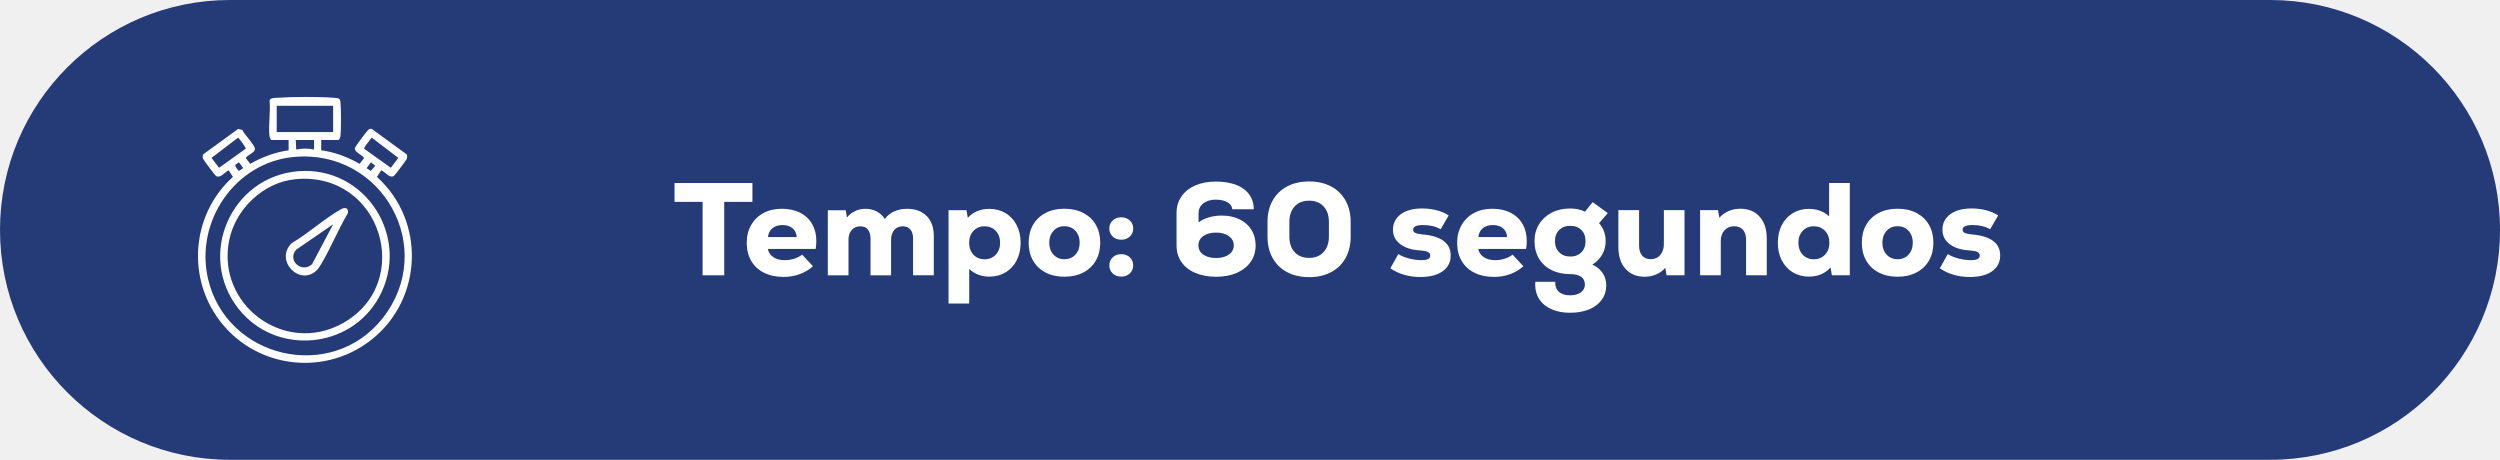
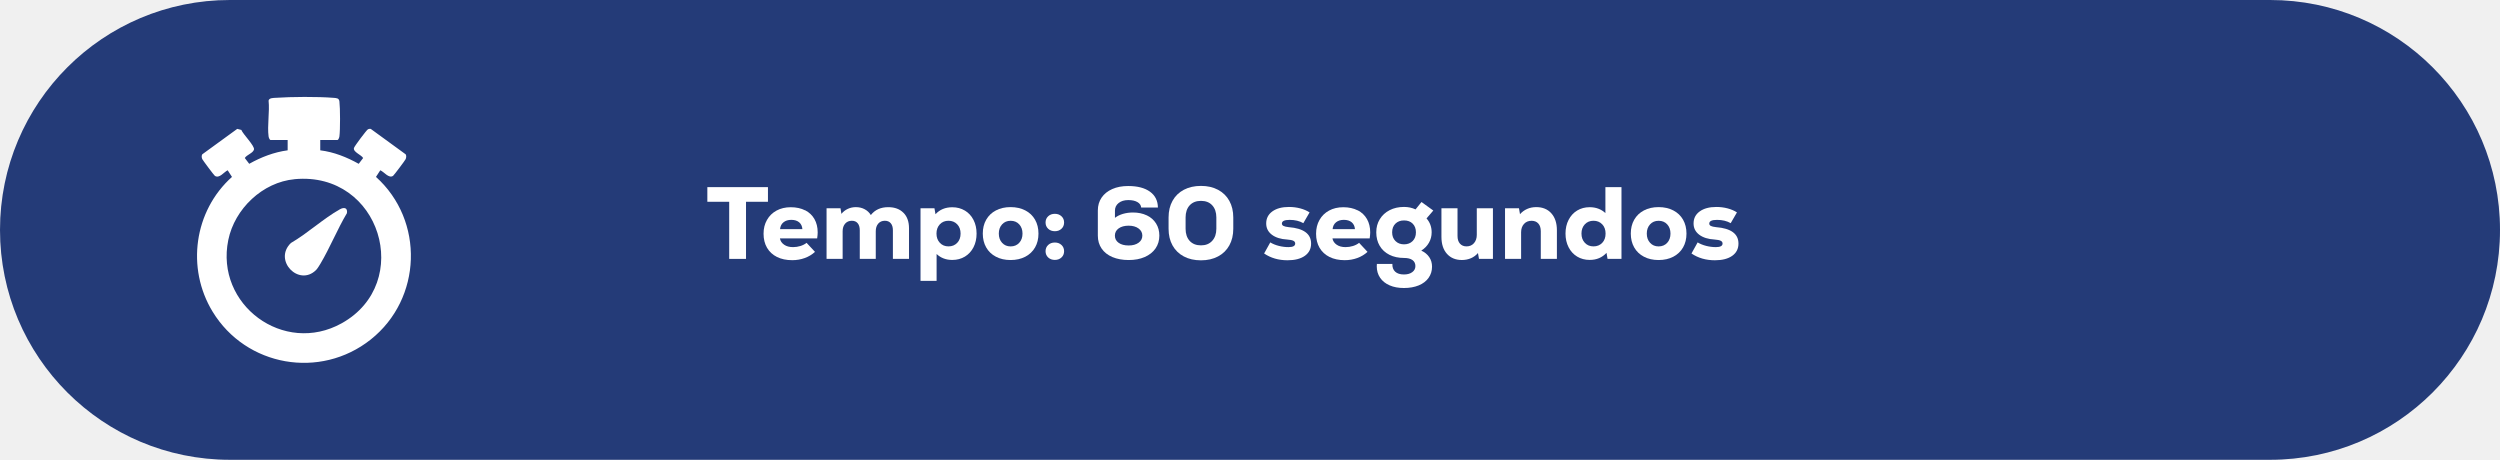
<svg xmlns="http://www.w3.org/2000/svg" id="Layer_2" data-name="Layer 2" viewBox="0 0 853.54 156.98">
  <defs>
    <style>
      .cls-1 {
        fill: #243b78;
      }

      .cls-2 {
        fill: #fff;
      }
    </style>
  </defs>
  <g id="Layer_1-2" data-name="Layer 1">
    <g>
      <rect class="cls-1" x="0" y="0" width="853.54" height="156.98" rx="78.49" ry="78.49" />
      <g>
-         <path class="cls-2" d="M256.89,62.49v6.43h-9.63v25.07h-7.38v-25.07h-9.58v-6.43h26.6Z" />
-         <path class="cls-2" d="M273.22,72.64c1.77.92,3.13,2.21,4.07,3.87.95,1.67,1.42,3.61,1.42,5.83,0,.72-.08,1.61-.23,2.66h-16.33c.21,1.14.83,2.06,1.85,2.77,1.02.71,2.32,1.06,3.92,1.06,1.11,0,2.19-.17,3.24-.5s1.95-.79,2.7-1.4l3.69,3.96c-1.26,1.17-2.75,2.07-4.48,2.7-1.73.63-3.56.95-5.51.95-2.58,0-4.82-.47-6.71-1.42-1.89-.94-3.35-2.29-4.37-4.03-1.02-1.74-1.53-3.79-1.53-6.17s.5-4.3,1.51-6.07c1-1.77,2.41-3.14,4.21-4.12,1.8-.97,3.88-1.46,6.25-1.46s4.53.46,6.3,1.37ZM263.71,77.92c-.88.72-1.39,1.73-1.51,3.02h9.81c-.09-1.29-.56-2.29-1.42-3.02-.85-.72-2-1.08-3.44-1.08s-2.56.36-3.44,1.08Z" />
-         <path class="cls-2" d="M316.38,73.74c1.62,1.65,2.43,3.92,2.43,6.79v13.46h-7.07v-12.55c0-1.32-.31-2.35-.92-3.08-.62-.73-1.48-1.1-2.59-1.1-1.23,0-2.21.42-2.92,1.26-.72.84-1.08,1.95-1.08,3.33v12.15h-7.02v-12.55c0-1.32-.3-2.35-.9-3.08-.6-.73-1.46-1.1-2.57-1.1-1.23,0-2.21.42-2.95,1.26-.74.84-1.1,1.95-1.1,3.33v12.15h-7.06v-22.23h6.12l.4,2.48c.78-.96,1.72-1.69,2.81-2.21,1.09-.51,2.27-.76,3.53-.76,1.44,0,2.73.31,3.87.92,1.14.62,2.04,1.46,2.7,2.54,1.8-2.31,4.35-3.46,7.65-3.46,2.82,0,5.04.83,6.66,2.47Z" />
-         <path class="cls-2" d="M343.33,72.77c1.62.98,2.88,2.34,3.78,4.1.9,1.75,1.35,3.76,1.35,6.01s-.45,4.25-1.35,6.01-2.16,3.12-3.78,4.09c-1.62.98-3.46,1.46-5.53,1.46-2.76,0-5.06-.87-6.89-2.61v11.79h-7.06v-31.86h6.12l.45,2.61c1.86-2.04,4.32-3.06,7.38-3.06,2.07,0,3.91.49,5.53,1.46ZM339.96,86.95c.99-1.03,1.49-2.39,1.49-4.07s-.5-3.04-1.49-4.07c-.99-1.04-2.26-1.55-3.82-1.55s-2.83.53-3.8,1.58c-.98,1.05-1.46,2.4-1.46,4.05s.49,3,1.46,4.05c.97,1.05,2.24,1.58,3.8,1.58s2.83-.52,3.82-1.55Z" />
-         <path class="cls-2" d="M356.94,93.02c-1.85-.97-3.26-2.33-4.25-4.07-.99-1.74-1.49-3.76-1.49-6.08s.5-4.33,1.49-6.08c.99-1.74,2.41-3.1,4.25-4.07,1.84-.97,4-1.46,6.46-1.46s4.62.49,6.48,1.46c1.86.98,3.29,2.33,4.27,4.07.99,1.74,1.49,3.77,1.49,6.08s-.5,4.34-1.49,6.08c-.99,1.74-2.42,3.1-4.27,4.07-1.86.97-4.02,1.46-6.48,1.46s-4.61-.49-6.46-1.46ZM367.18,86.92c.96-1.05,1.44-2.4,1.44-4.05s-.48-3-1.44-4.05c-.96-1.05-2.22-1.58-3.78-1.58s-2.78.53-3.73,1.58c-.96,1.05-1.44,2.4-1.44,4.05s.48,3,1.44,4.05c.96,1.05,2.2,1.58,3.73,1.58s2.82-.52,3.78-1.58Z" />
-         <path class="cls-2" d="M379.89,80.76c-.76-.72-1.15-1.63-1.15-2.74s.38-2.03,1.15-2.75c.77-.72,1.75-1.08,2.95-1.08s2.14.36,2.9,1.08c.76.72,1.15,1.63,1.15,2.75s-.38,2.02-1.15,2.74c-.76.72-1.73,1.08-2.9,1.08s-2.18-.36-2.95-1.08ZM379.89,93.36c-.76-.72-1.15-1.63-1.15-2.75s.38-2.03,1.15-2.75c.77-.72,1.75-1.08,2.95-1.08s2.14.36,2.9,1.08,1.15,1.64,1.15,2.75-.38,2.03-1.15,2.75-1.73,1.08-2.9,1.08-2.18-.36-2.95-1.08Z" />
-         <path class="cls-2" d="M423.18,74.87c1.75.84,3.11,2.03,4.07,3.58.96,1.55,1.44,3.32,1.44,5.33,0,2.13-.56,4-1.69,5.62s-2.7,2.87-4.72,3.76c-2.03.88-4.37,1.33-7.04,1.33s-5.08-.44-7.13-1.3c-2.06-.87-3.64-2.12-4.75-3.74-1.11-1.62-1.67-3.49-1.67-5.62v-11.12c0-2.13.55-4,1.67-5.62,1.11-1.62,2.67-2.87,4.68-3.76,2.01-.88,4.33-1.33,6.98-1.33,4.11,0,7.3.83,9.58,2.5,2.28,1.67,3.43,3.98,3.46,6.95h-7.33c-.09-1.02-.65-1.82-1.67-2.41-1.02-.58-2.36-.88-4-.88-1.74,0-3.15.43-4.23,1.28-1.08.86-1.62,1.97-1.62,3.35v3.15c.96-.75,2.13-1.33,3.51-1.73,1.38-.41,2.85-.61,4.41-.61,2.28,0,4.3.42,6.05,1.26ZM419.56,86.9c1.11-.79,1.67-1.84,1.67-3.13s-.56-2.34-1.67-3.15c-1.11-.81-2.57-1.21-4.37-1.21s-3.29.4-4.39,1.19c-1.09.8-1.64,1.85-1.64,3.17s.55,2.37,1.64,3.15c1.09.78,2.56,1.17,4.39,1.17s3.25-.4,4.37-1.19Z" />
-         <path class="cls-2" d="M439.43,92.91c-2.15-1.14-3.8-2.75-4.95-4.84-1.16-2.08-1.73-4.52-1.73-7.31v-4.95c0-2.79.58-5.23,1.73-7.31,1.15-2.08,2.8-3.7,4.95-4.84,2.14-1.14,4.66-1.71,7.54-1.71s5.35.57,7.49,1.71c2.14,1.14,3.79,2.75,4.95,4.84s1.73,4.52,1.73,7.31v4.95c0,2.79-.58,5.23-1.73,7.31-1.16,2.09-2.8,3.7-4.95,4.84-2.15,1.14-4.64,1.71-7.49,1.71s-5.39-.57-7.54-1.71ZM451.89,86.07c1.21-1.32,1.82-3.09,1.82-5.31v-4.95c0-2.25-.6-4.03-1.8-5.33-1.2-1.3-2.85-1.96-4.95-1.96s-3.75.65-4.95,1.96c-1.2,1.31-1.8,3.08-1.8,5.33v4.95c0,2.25.6,4.03,1.8,5.33s2.85,1.96,4.95,1.96,3.71-.66,4.93-1.98Z" />
-         <path class="cls-2" d="M474.69,91.61l2.7-4.86c1.08.66,2.33,1.17,3.76,1.53,1.42.36,2.84.54,4.25.54,1.95,0,2.92-.52,2.92-1.58,0-.54-.27-.95-.81-1.21-.54-.27-1.44-.45-2.7-.54-2.82-.15-5.06-.86-6.73-2.12s-2.5-2.91-2.5-4.95c0-2.22.9-3.98,2.7-5.29s4.23-1.96,7.29-1.96c1.74,0,3.4.21,4.97.63s2.93,1,4.07,1.75l-2.75,4.72c-1.68-.96-3.67-1.44-5.98-1.44s-3.42.54-3.42,1.62c0,.45.23.8.7,1.04.46.24,1.25.42,2.36.54,3.18.24,5.6.96,7.27,2.16,1.67,1.2,2.5,2.88,2.5,5.04,0,2.28-.92,4.07-2.74,5.38-1.83,1.3-4.37,1.96-7.61,1.96-3.93,0-7.35-.99-10.26-2.97Z" />
-         <path class="cls-2" d="M515.77,72.64c1.77.92,3.13,2.21,4.07,3.87.95,1.67,1.42,3.61,1.42,5.83,0,.72-.08,1.61-.23,2.66h-16.33c.21,1.14.83,2.06,1.85,2.77,1.02.71,2.32,1.06,3.92,1.06,1.11,0,2.19-.17,3.24-.5s1.95-.79,2.7-1.4l3.69,3.96c-1.26,1.17-2.75,2.07-4.48,2.7-1.73.63-3.56.95-5.51.95-2.58,0-4.82-.47-6.71-1.42-1.89-.94-3.35-2.29-4.37-4.03-1.02-1.74-1.53-3.79-1.53-6.17s.5-4.3,1.51-6.07c1-1.77,2.41-3.14,4.21-4.12,1.8-.97,3.88-1.46,6.25-1.46s4.53.46,6.3,1.37ZM506.25,77.92c-.88.72-1.39,1.73-1.51,3.02h9.81c-.09-1.29-.56-2.29-1.42-3.02-.85-.72-2-1.08-3.44-1.08s-2.56.36-3.44,1.08Z" />
-         <path class="cls-2" d="M547.16,93.2c.82,1.21,1.24,2.62,1.24,4.21,0,1.86-.51,3.5-1.53,4.93-1.02,1.42-2.46,2.52-4.32,3.29-1.86.76-4.02,1.15-6.48,1.15s-4.5-.39-6.3-1.17c-1.8-.78-3.19-1.89-4.16-3.33-.97-1.44-1.46-3.11-1.46-5,0-.48.01-.84.04-1.08h6.79c-.06,1.47.35,2.61,1.24,3.42s2.17,1.21,3.85,1.21c1.5,0,2.71-.34,3.65-1.01.93-.67,1.39-1.57,1.39-2.68s-.43-2.02-1.28-2.63c-.86-.61-2.08-.92-3.67-.92-2.46,0-4.61-.46-6.46-1.39-1.85-.93-3.27-2.24-4.28-3.94-1-1.69-1.51-3.67-1.51-5.92s.52-4.09,1.55-5.78c1.04-1.69,2.48-3.01,4.32-3.96s3.95-1.42,6.32-1.42c1.83,0,3.51.36,5.04,1.08l2.61-3.24,5.17,3.73-2.97,3.46c1.5,1.71,2.25,3.75,2.25,6.12,0,1.65-.4,3.17-1.19,4.57-.8,1.4-1.91,2.54-3.35,3.44,1.5.69,2.66,1.64,3.49,2.86ZM539.89,86.16c.96-.96,1.44-2.23,1.44-3.83s-.47-2.86-1.42-3.8c-.95-.95-2.21-1.42-3.8-1.42s-2.82.47-3.78,1.42c-.96.94-1.44,2.21-1.44,3.8s.48,2.83,1.44,3.8c.96.98,2.22,1.46,3.78,1.46s2.82-.48,3.78-1.44Z" />
-         <path class="cls-2" d="M575.12,71.76v22.23h-6.12l-.45-2.57c-.84.99-1.87,1.75-3.08,2.27-1.21.53-2.54.79-3.98.79-2.73,0-4.91-.9-6.52-2.7-1.62-1.8-2.43-4.29-2.43-7.47v-12.56h7.07v12.15c0,1.44.35,2.57,1.06,3.38.7.81,1.67,1.21,2.9,1.21,1.35,0,2.44-.47,3.26-1.42.82-.95,1.24-2.17,1.24-3.67v-11.66h7.06Z" />
-         <path class="cls-2" d="M600.75,73.96c1.63,1.8,2.45,4.29,2.45,7.47v12.55h-7.06v-12.15c0-1.44-.36-2.56-1.08-3.38-.72-.81-1.71-1.21-2.97-1.21-1.38,0-2.49.47-3.33,1.4-.84.93-1.26,2.14-1.26,3.64v11.7h-7.06v-22.23h6.12l.45,2.61c.87-.99,1.91-1.75,3.13-2.29s2.56-.81,4.03-.81c2.76,0,4.96.9,6.59,2.7Z" />
-         <path class="cls-2" d="M631.55,62.49v31.5h-6.12l-.45-2.66c-1.89,2.07-4.35,3.11-7.38,3.11-2.07,0-3.91-.49-5.51-1.46-1.61-.97-2.86-2.34-3.76-4.09-.9-1.75-1.35-3.76-1.35-6.01s.45-4.25,1.35-6.01c.9-1.76,2.15-3.12,3.76-4.1,1.6-.97,3.44-1.46,5.51-1.46,2.73,0,5.02.85,6.89,2.56v-11.38h7.06ZM623.09,86.95c.99-1.03,1.49-2.39,1.49-4.07s-.5-3.04-1.49-4.07-2.27-1.55-3.83-1.55-2.83.53-3.8,1.58c-.98,1.05-1.46,2.4-1.46,4.05s.49,3,1.46,4.05c.97,1.05,2.24,1.58,3.8,1.58s2.83-.52,3.83-1.55Z" />
-         <path class="cls-2" d="M641.39,93.02c-1.85-.97-3.26-2.33-4.25-4.07-.99-1.74-1.49-3.76-1.49-6.08s.5-4.33,1.49-6.08c.99-1.74,2.41-3.1,4.25-4.07,1.84-.97,4-1.46,6.46-1.46s4.62.49,6.48,1.46c1.86.98,3.29,2.33,4.27,4.07.99,1.74,1.49,3.77,1.49,6.08s-.5,4.34-1.49,6.08c-.99,1.74-2.42,3.1-4.27,4.07-1.86.97-4.02,1.46-6.48,1.46s-4.61-.49-6.46-1.46ZM651.62,86.92c.96-1.05,1.44-2.4,1.44-4.05s-.48-3-1.44-4.05c-.96-1.05-2.22-1.58-3.78-1.58s-2.78.53-3.73,1.58c-.96,1.05-1.44,2.4-1.44,4.05s.48,3,1.44,4.05c.96,1.05,2.2,1.58,3.73,1.58s2.82-.52,3.78-1.58Z" />
-         <path class="cls-2" d="M662.29,91.61l2.7-4.86c1.08.66,2.33,1.17,3.76,1.53,1.42.36,2.84.54,4.25.54,1.95,0,2.92-.52,2.92-1.58,0-.54-.27-.95-.81-1.21-.54-.27-1.44-.45-2.7-.54-2.82-.15-5.06-.86-6.73-2.12s-2.5-2.91-2.5-4.95c0-2.22.9-3.98,2.7-5.29s4.23-1.96,7.29-1.96c1.74,0,3.4.21,4.97.63s2.93,1,4.07,1.75l-2.75,4.72c-1.68-.96-3.67-1.44-5.98-1.44s-3.42.54-3.42,1.62c0,.45.23.8.7,1.04.46.24,1.25.42,2.36.54,3.18.24,5.6.96,7.27,2.16,1.67,1.2,2.5,2.88,2.5,5.04,0,2.28-.92,4.07-2.74,5.38-1.83,1.3-4.37,1.96-7.61,1.96-3.93,0-7.35-.99-10.26-2.97Z" />
+         <path class="cls-2" d="M262.19,63.89v5h-7.49v19.5h-5.74v-19.5h-7.46v-5h20.69Z" />
+         <path class="cls-2" d="M274.9,71.79c1.38.71,2.43,1.71,3.17,3.01.73,1.29,1.1,2.81,1.1,4.53,0,.56-.06,1.25-.18,2.07h-12.71c.16.89.64,1.6,1.44,2.15.79.55,1.81.82,3.04.82.86,0,1.7-.13,2.52-.38.82-.26,1.52-.62,2.1-1.08l2.87,3.08c-.98.91-2.14,1.61-3.48,2.1-1.34.49-2.77.74-4.29.74-2.01,0-3.75-.37-5.21-1.1s-2.6-1.78-3.39-3.13c-.79-1.35-1.19-2.95-1.19-4.79s.39-3.35,1.17-4.72c.78-1.38,1.87-2.44,3.27-3.2,1.4-.76,3.02-1.14,4.86-1.14s3.52.36,4.9,1.07ZM267.49,75.9c-.69.56-1.08,1.34-1.17,2.34h7.63c-.07-1-.44-1.78-1.1-2.34-.67-.56-1.56-.84-2.68-.84s-1.99.28-2.68.84Z" />
+         <path class="cls-2" d="M308.46,72.64c1.26,1.28,1.89,3.04,1.89,5.29v10.46h-5.5v-9.76c0-1.03-.24-1.83-.72-2.4-.48-.57-1.15-.86-2.01-.86-.96,0-1.72.33-2.28.98-.56.65-.84,1.52-.84,2.59v9.45h-5.46v-9.76c0-1.03-.23-1.83-.7-2.4-.47-.57-1.13-.86-2-.86-.96,0-1.72.33-2.29.98-.57.65-.86,1.52-.86,2.59v9.45h-5.49v-17.29h4.76l.31,1.92c.61-.75,1.34-1.32,2.19-1.71.85-.4,1.77-.59,2.75-.59,1.12,0,2.12.24,3.01.72s1.59,1.14,2.1,1.98c1.4-1.8,3.38-2.69,5.95-2.69,2.19,0,3.92.64,5.18,1.92Z" />
+         <path class="cls-2" d="M329.43,71.89c1.26.76,2.24,1.82,2.94,3.19s1.05,2.92,1.05,4.67-.35,3.31-1.05,4.67-1.68,2.43-2.94,3.19c-1.26.76-2.69,1.14-4.3,1.14-2.15,0-3.93-.68-5.36-2.03v9.17h-5.49v-24.78h4.76l.35,2.03c1.45-1.59,3.36-2.38,5.74-2.38,1.61,0,3.04.38,4.3,1.14ZM326.8,82.92c.77-.8,1.16-1.86,1.16-3.17s-.38-2.36-1.16-3.17c-.77-.8-1.76-1.21-2.97-1.21s-2.2.41-2.96,1.22c-.76.82-1.14,1.87-1.14,3.15s.38,2.33,1.14,3.15c.76.82,1.74,1.23,2.96,1.23s2.21-.4,2.97-1.21Z" />
+         <path class="cls-2" d="M340.01,87.64c-1.44-.76-2.54-1.81-3.31-3.17-.77-1.35-1.16-2.93-1.16-4.72s.38-3.37,1.16-4.73c.77-1.35,1.87-2.41,3.31-3.17,1.43-.76,3.11-1.14,5.02-1.14s3.59.38,5.04,1.14c1.45.76,2.55,1.81,3.32,3.17.77,1.35,1.16,2.93,1.16,4.73s-.38,3.37-1.16,4.72c-.77,1.35-1.88,2.41-3.32,3.17-1.45.76-3.13,1.14-5.04,1.14s-3.59-.38-5.02-1.14ZM347.98,82.9c.75-.82,1.12-1.87,1.12-3.15s-.37-2.33-1.12-3.15c-.75-.82-1.73-1.22-2.94-1.22s-2.16.41-2.91,1.22c-.75.82-1.12,1.87-1.12,3.15s.37,2.33,1.12,3.15c.75.82,1.71,1.23,2.91,1.23s2.19-.41,2.94-1.23Z" />
+         <path class="cls-2" d="M357.86,78.1c-.59-.56-.89-1.27-.89-2.13s.3-1.58.89-2.13c.59-.56,1.36-.84,2.29-.84s1.66.28,2.26.84c.6.56.89,1.27.89,2.13s-.3,1.58-.89,2.13c-.59.56-1.35.84-2.26.84s-1.7-.28-2.29-.84ZM357.86,87.9c-.59-.56-.89-1.27-.89-2.13s.3-1.58.89-2.13c.59-.56,1.36-.84,2.29-.84s1.66.28,2.26.84c.6.56.89,1.27.89,2.13s-.3,1.58-.89,2.13c-.59.56-1.35.84-2.26.84s-1.7-.28-2.29-.84Z" />
+         <path class="cls-2" d="M391.53,73.52c1.37.65,2.42,1.58,3.17,2.78.75,1.2,1.12,2.58,1.12,4.15,0,1.66-.44,3.12-1.31,4.38-.88,1.26-2.1,2.23-3.68,2.92-1.57.69-3.4,1.03-5.48,1.03s-3.95-.34-5.55-1.01c-1.6-.68-2.83-1.65-3.69-2.91-.86-1.26-1.29-2.72-1.29-4.38v-8.64c0-1.66.43-3.12,1.29-4.38.86-1.26,2.08-2.23,3.64-2.92,1.56-.69,3.37-1.03,5.42-1.03,3.2,0,5.68.65,7.46,1.94s2.67,3.1,2.7,5.41h-5.71c-.07-.79-.5-1.42-1.29-1.87-.79-.46-1.83-.68-3.12-.68-1.35,0-2.45.33-3.29,1s-1.26,1.54-1.26,2.61v2.45c.75-.58,1.66-1.03,2.73-1.35,1.07-.31,2.22-.47,3.43-.47,1.77,0,3.34.33,4.71.98ZM388.72,82.88c.86-.62,1.29-1.43,1.29-2.43s-.43-1.82-1.29-2.45c-.86-.63-2-.95-3.39-.95s-2.56.31-3.41.93-1.28,1.44-1.28,2.47.43,1.84,1.28,2.45c.85.61,1.99.91,3.41.91s2.53-.31,3.39-.93Z" />
+         <path class="cls-2" d="M404.17,87.55c-1.67-.89-2.95-2.14-3.85-3.76-.9-1.62-1.35-3.52-1.35-5.69v-3.85c0-2.17.45-4.07,1.35-5.69.9-1.62,2.18-2.88,3.85-3.76s3.62-1.33,5.86-1.33,4.16.44,5.83,1.33c1.67.89,2.95,2.14,3.85,3.76s1.35,3.52,1.35,5.69v3.85c0,2.17-.45,4.07-1.35,5.69-.9,1.62-2.18,2.88-3.85,3.76-1.67.89-3.61,1.33-5.83,1.33s-4.19-.44-5.86-1.33ZM413.86,82.23c.95-1.03,1.42-2.4,1.42-4.13v-3.85c0-1.75-.47-3.13-1.4-4.15-.93-1.02-2.22-1.52-3.85-1.52s-2.92.51-3.85,1.52c-.93,1.01-1.4,2.4-1.4,4.15v3.85c0,1.75.47,3.13,1.4,4.15.93,1.01,2.22,1.52,3.85,1.52s2.89-.51,3.83-1.54Z" />
+         <path class="cls-2" d="M431.59,86.54l2.1-3.78c.84.51,1.81.91,2.92,1.19,1.11.28,2.21.42,3.31.42,1.52,0,2.28-.41,2.28-1.22,0-.42-.21-.74-.63-.95s-1.12-.35-2.1-.42c-2.19-.12-3.94-.67-5.23-1.64-1.29-.98-1.94-2.26-1.94-3.85,0-1.73.7-3.1,2.1-4.11,1.4-1.01,3.29-1.52,5.67-1.52,1.35,0,2.64.16,3.87.49,1.22.33,2.28.78,3.17,1.37l-2.13,3.67c-1.31-.75-2.86-1.12-4.66-1.12s-2.66.42-2.66,1.26c0,.35.18.62.54.81.36.19.97.33,1.84.42,2.47.19,4.36.75,5.65,1.68,1.29.93,1.94,2.24,1.94,3.92,0,1.77-.71,3.17-2.13,4.18-1.42,1.01-3.4,1.52-5.92,1.52-3.06,0-5.72-.77-7.98-2.31Z" />
+         <path class="cls-2" d="M463.54,71.79c1.38.71,2.43,1.71,3.17,3.01.73,1.29,1.1,2.81,1.1,4.53,0,.56-.06,1.25-.18,2.07h-12.71c.16.89.64,1.6,1.44,2.15.79.55,1.81.82,3.04.82.86,0,1.7-.13,2.52-.38.82-.26,1.52-.62,2.1-1.08l2.87,3.08c-.98.91-2.14,1.61-3.48,2.1-1.34.49-2.77.74-4.29.74-2.01,0-3.75-.37-5.21-1.1s-2.6-1.78-3.39-3.13c-.79-1.35-1.19-2.95-1.19-4.79s.39-3.35,1.17-4.72c.78-1.38,1.87-2.44,3.27-3.2,1.4-.76,3.02-1.14,4.86-1.14s3.52.36,4.9,1.07ZM456.14,75.9c-.69.56-1.08,1.34-1.17,2.34h7.63c-.07-1-.44-1.78-1.1-2.34-.67-.56-1.56-.84-2.68-.84s-1.99.28-2.68.84Z" />
+         <path class="cls-2" d="M487.96,87.78c.64.94.96,2.04.96,3.27,0,1.45-.4,2.72-1.19,3.83s-1.91,1.96-3.36,2.56c-1.45.59-3.13.89-5.04.89s-3.5-.3-4.9-.91c-1.4-.61-2.48-1.47-3.24-2.59-.76-1.12-1.14-2.42-1.14-3.89,0-.37.01-.65.04-.84h5.29c-.05,1.14.27,2.03.96,2.66.69.63,1.68.95,2.99.95,1.17,0,2.11-.26,2.83-.79.72-.52,1.08-1.22,1.08-2.08s-.33-1.57-1-2.05c-.66-.48-1.62-.72-2.85-.72-1.91,0-3.59-.36-5.02-1.08-1.43-.72-2.54-1.74-3.32-3.06-.78-1.32-1.17-2.85-1.17-4.6s.4-3.18,1.21-4.5c.8-1.32,1.92-2.34,3.36-3.08,1.44-.74,3.07-1.1,4.92-1.1,1.42,0,2.73.28,3.92.84l2.03-2.52,4.03,2.91-2.31,2.69c1.17,1.33,1.75,2.92,1.75,4.76,0,1.28-.31,2.47-.93,3.55s-1.49,1.98-2.61,2.68c1.17.54,2.07,1.28,2.71,2.22ZM482.3,82.3c.75-.75,1.12-1.74,1.12-2.98s-.37-2.22-1.1-2.96c-.73-.74-1.72-1.1-2.96-1.1s-2.19.37-2.94,1.1-1.12,1.72-1.12,2.96.37,2.2,1.12,2.96c.75.76,1.73,1.14,2.94,1.14s2.19-.37,2.94-1.12Z" />
+         <path class="cls-2" d="M509.71,71.1v17.29h-4.76l-.35-2c-.65.77-1.45,1.36-2.4,1.77-.95.41-1.98.61-3.1.61-2.12,0-3.82-.7-5.08-2.1-1.26-1.4-1.89-3.34-1.89-5.81v-9.76h5.49v9.45c0,1.12.27,2,.82,2.62.55.63,1.3.95,2.26.95,1.05,0,1.9-.37,2.54-1.1.64-.74.96-1.69.96-2.85v-9.07h5.5Z" />
+         <path class="cls-2" d="M529.64,72.82c1.27,1.4,1.91,3.34,1.91,5.81v9.76h-5.5v-9.45c0-1.12-.28-2-.84-2.62-.56-.63-1.33-.94-2.31-.94-1.07,0-1.94.36-2.59,1.08-.65.72-.98,1.67-.98,2.83v9.1h-5.49v-17.29h4.76l.35,2.03c.68-.77,1.49-1.37,2.43-1.79s1.99-.63,3.13-.63c2.15,0,3.86.7,5.13,2.1Z" />
+         <path class="cls-2" d="M553.6,63.89v24.5h-4.76l-.35-2.07c-1.47,1.61-3.38,2.42-5.74,2.42-1.61,0-3.04-.38-4.29-1.14-1.25-.76-2.22-1.82-2.92-3.19s-1.05-2.92-1.05-4.67.35-3.31,1.05-4.67,1.67-2.43,2.92-3.19c1.25-.76,2.68-1.14,4.29-1.14,2.12,0,3.91.67,5.36,2v-8.86h5.5ZM547.02,82.92c.77-.8,1.15-1.86,1.15-3.17s-.38-2.36-1.15-3.17c-.77-.8-1.76-1.21-2.98-1.21s-2.2.41-2.96,1.22c-.76.82-1.14,1.87-1.14,3.15s.38,2.33,1.14,3.15c.76.82,1.74,1.23,2.96,1.23s2.21-.4,2.98-1.21Z" />
+         <path class="cls-2" d="M561.25,87.64c-1.44-.76-2.54-1.81-3.31-3.17-.77-1.35-1.16-2.93-1.16-4.72s.38-3.37,1.16-4.73c.77-1.35,1.87-2.41,3.31-3.17,1.43-.76,3.11-1.14,5.02-1.14s3.59.38,5.04,1.14c1.45.76,2.55,1.81,3.32,3.17.77,1.35,1.16,2.93,1.16,4.73s-.38,3.37-1.16,4.72c-.77,1.35-1.88,2.41-3.32,3.17-1.45.76-3.13,1.14-5.04,1.14s-3.59-.38-5.02-1.14ZM569.21,82.9c.75-.82,1.12-1.87,1.12-3.15s-.37-2.33-1.12-3.15c-.75-.82-1.73-1.22-2.94-1.22s-2.16.41-2.91,1.22c-.75.82-1.12,1.87-1.12,3.15s.37,2.33,1.12,3.15c.75.82,1.71,1.23,2.91,1.23s2.19-.41,2.94-1.23Z" />
+         <path class="cls-2" d="M577.5,86.54l2.1-3.78c.84.51,1.81.91,2.92,1.19,1.11.28,2.21.42,3.31.42,1.52,0,2.28-.41,2.28-1.22,0-.42-.21-.74-.63-.95s-1.12-.35-2.1-.42c-2.19-.12-3.94-.67-5.23-1.64-1.29-.98-1.94-2.26-1.94-3.85,0-1.73.7-3.1,2.1-4.11,1.4-1.01,3.29-1.52,5.67-1.52,1.35,0,2.64.16,3.87.49,1.22.33,2.28.78,3.17,1.37l-2.13,3.67c-1.31-.75-2.86-1.12-4.66-1.12s-2.66.42-2.66,1.26c0,.35.18.62.54.81.36.19.97.33,1.84.42,2.47.19,4.36.75,5.65,1.68,1.29.93,1.94,2.24,1.94,3.92,0,1.77-.71,3.17-2.13,4.18-1.42,1.01-3.4,1.52-5.92,1.52-3.06,0-5.72-.77-7.98-2.31Z" />
      </g>
      <g>
-         <path class="cls-2" d="M109.67,47.8v3.52c4.66.58,9.07,2.34,13.13,4.61l1.51-1.98c-.61-1.1-3.51-2.05-3.13-3.44.16-.59,4.32-6.16,4.78-6.37.3-.14.59-.21.93-.15l11.95,8.7c.29.52.19,1.09,0,1.62-.13.36-4.01,5.53-4.31,5.73-1.49.99-3.05-1.38-4.37-1.9l-1.47,2.26c16.61,14.94,15.74,41.6-1.79,55.52-17.25,13.69-42.56,9.23-53.98-9.51-9.08-14.89-6.32-34.43,6.61-46.01l-1.47-2.27c-1.31.63-2.83,2.92-4.37,1.91-.3-.2-4.17-5.39-4.31-5.73-.21-.52-.29-1.11,0-1.62l11.95-8.69,1.4.36c.53,1.44,4.65,5.48,4.31,6.71s-2.48,1.77-3.13,2.88l1.51,1.98c4.05-2.28,8.48-3.99,13.12-4.61v-3.52s-5.82,0-5.82,0c-.34,0-.64-.85-.69-1.21-.49-3.67.4-8.43,0-12.23.18-.94,1.54-.91,2.3-.96,5.45-.37,14.44-.44,19.84,0,1.03.08,1.9.07,2.04,1.22.28,2.26.3,9.74,0,11.97-.05.36-.35,1.21-.69,1.21h-5.84ZM113.74,36.13h-19.27v8.96h19.27v-8.96ZM83.88,50.77c.22-.33-2.12-3.31-2.57-3.79l-9.09,6.92,2.57,3.39,9.09-6.52ZM124.33,50.77l9.09,6.52,2.57-3.39-9.09-6.92c-.35.59-2.82,3.41-2.57,3.78ZM107.23,47.8h-6.24l.14,3.26c1.98-.41,4.14-.45,6.1,0v-3.26ZM100.39,53.58c-20.11,1.83-33.82,21.96-29.4,41.46,6.21,27.37,42.1,35.73,59.58,13.69,18.94-23.88.03-57.9-30.18-55.15ZM80.39,56.25c-.29.49.74,1.81,1.22,2.1l1.44-.95-1.48-2-1.19.85ZM126.64,55.4l-1.49,2.02,1.45.93,1.53-1.74-1.49-1.22Z" />
-         <path class="cls-2" d="M101.75,58.46c23.07-1.92,38.82,22.78,27.61,43.08-9.83,17.79-35.27,19.89-47.9,3.92-14.37-18.17-2.69-45.09,20.29-47ZM100.93,61.18c-10.96,1.02-20.48,10.1-22.66,20.76-4.53,22.12,18.95,39.46,38.74,28.42,24.67-13.76,13.23-51.91-16.07-49.19Z" />
-         <path class="cls-2" d="M108.22,92.21c-5.86,5.76-14.68-3.33-8.57-9.25,5.65-3.27,11.12-8.36,16.72-11.5,1.45-.81,2.7-.54,2.41,1.31-3.29,5.51-5.8,11.81-9.06,17.28-.36.6-1.03,1.71-1.5,2.16ZM113.74,76.57l-12.63,8.68c-3.22,3.76,2.08,8.2,5.45,4.91l7.18-13.58Z" />
+         <path class="cls-2" d="M109.34,47.8v3.52c4.66.58,9.07,2.34,13.13,4.61l1.51-1.98c-.61-1.1-3.51-2.05-3.13-3.44.16-.59,4.32-6.16,4.78-6.37.3-.14.59-.21.93-.15l11.95,8.7c.29.52.19,1.09,0,1.62-.13.36-4.01,5.53-4.31,5.73-1.49.99-3.05-1.38-4.37-1.9l-1.47,2.26c16.61,14.94,15.74,41.6-1.79,55.52-17.25,13.69-42.56,9.23-53.98-9.51-9.08-14.89-6.32-34.43,6.61-46.01l-1.47-2.27c-1.31.63-2.83,2.92-4.37,1.91-.3-.2-4.17-5.39-4.31-5.73-.21-.52-.29-1.11,0-1.62l11.95-8.69,1.4.36c.53,1.44,4.65,5.48,4.31,6.71s-2.48,1.77-3.13,2.88l1.51,1.98c4.05-2.28,8.48-3.99,13.12-4.61v-3.52s-5.82,0-5.82,0c-.34,0-.64-.85-.69-1.21-.49-3.67.4-8.43,0-12.23.18-.94,1.54-.91,2.3-.96,5.45-.37,14.44-.44,19.84,0,1.03.08,1.9.07,2.04,1.22.28,2.26.3,9.74,0,11.97-.05.36-.35,1.21-.69,1.21h-5.84ZM113.41,36.13h-19.27v8.96h19.27v-8.96ZM83.55,50.77c.22-.33-2.12-3.31-2.57-3.79l-9.09,6.92,2.57,3.39,9.09-6.52ZM124,50.77l9.09,6.52,2.57-3.39-9.09-6.92c-.35.59-2.82,3.41-2.57,3.78ZM106.9,47.8h-6.24l.14,3.26c1.98-.41,4.14-.45,6.1,0v-3.26ZM100.06,53.58c-20.11,1.83-33.82,21.96-29.4,41.46,6.21,27.37,42.1,35.73,59.58,13.69,18.94-23.88.03-57.9-30.18-55.15ZM80.06,56.25c-.29.49.74,1.81,1.22,2.1l1.44-.95-1.48-2-1.19.85ZM126.3,55.4l-1.49,2.02,1.45.93,1.53-1.74-1.49-1.22Z" />
+         <path class="cls-2" d="M101.42,58.46c23.07-1.92,38.82,22.78,27.61,43.08-9.83,17.79-35.27,19.89-47.9,3.92-14.37-18.17-2.69-45.09,20.29-47ZM100.6,61.18c-10.96,1.02-20.48,10.1-22.66,20.76-4.53,22.12,18.95,39.46,38.74,28.42,24.67-13.76,13.23-51.91-16.07-49.19Z" />
+         <path class="cls-2" d="M107.89,92.21c-5.86,5.76-14.68-3.33-8.57-9.25,5.65-3.27,11.12-8.36,16.72-11.5,1.45-.81,2.7-.54,2.41,1.31-3.29,5.51-5.8,11.81-9.06,17.28-.36.6-1.03,1.71-1.5,2.16ZM113.41,76.57l-12.63,8.68c-3.22,3.76,2.08,8.2,5.45,4.91l7.18-13.58Z" />
      </g>
+       <polygon class="cls-2" points="110.04 53.42 109.26 60.64 98.81 59.89 90.55 62.86 83.57 68.56 78.42 76.57 76.52 82.1 76.52 91.3 77.73 96.96 80.01 101.51 83.57 106.46 88.32 110.26 93.77 112.73 101.78 114.8 108.64 114.3 116.07 111.91 121.43 109.27 125.73 104.06 129.83 96.72 131.34 87.41 130.77 80.2 124.81 69.47 117.97 63.36 112.43 61.62 108.97 60.55 110.04 53.42 117.72 55.93 124.81 60.06 129.83 64.68 135.31 72.19 138.53 80.45 139.19 91.84 137.21 99.03 131.26 109.6 123.99 116.27 113.41 121.31 105.09 122.4 91.05 120.58 85.43 117.69 75.44 108.85 70.65 99.52 68.1 86.81 70.74 74.09 76.43 64.76 84.28 56.88 92.78 54.19 98.73 52.14 110.04 53.42" />
+       <polygon class="cls-2" points="100.21 83.78 100.12 83.94 98.1 87.41 100.21 91.79 104.15 92.75 109.24 89.2 112.93 80.04 115.46 75.25 114.91 74.26 100.21 83.78" />
+       <polygon class="cls-2" points="122.58 57.61 125.85 53.42 122.58 50.78 126.76 45.08 137.44 53.12 133.94 58.57 128.66 56.56 127.45 59.86 122.58 57.61" />
+       <polygon class="cls-2" points="108.35 51.77 108.35 46.6 114.79 46.32 114.57 34.9 92.96 34.9 92.71 46.68 98.93 46.49 98.49 52.47 108.35 51.77" />
+       <polygon class="cls-2" points="78.18 56.37 80.99 61.04 85.82 58.14 82 53.93 85.37 50.84 80.91 45.51 70.34 53.11 73.39 58.36 75.79 58.35 78.18 56.37" />
    </g>
  </g>
</svg>
